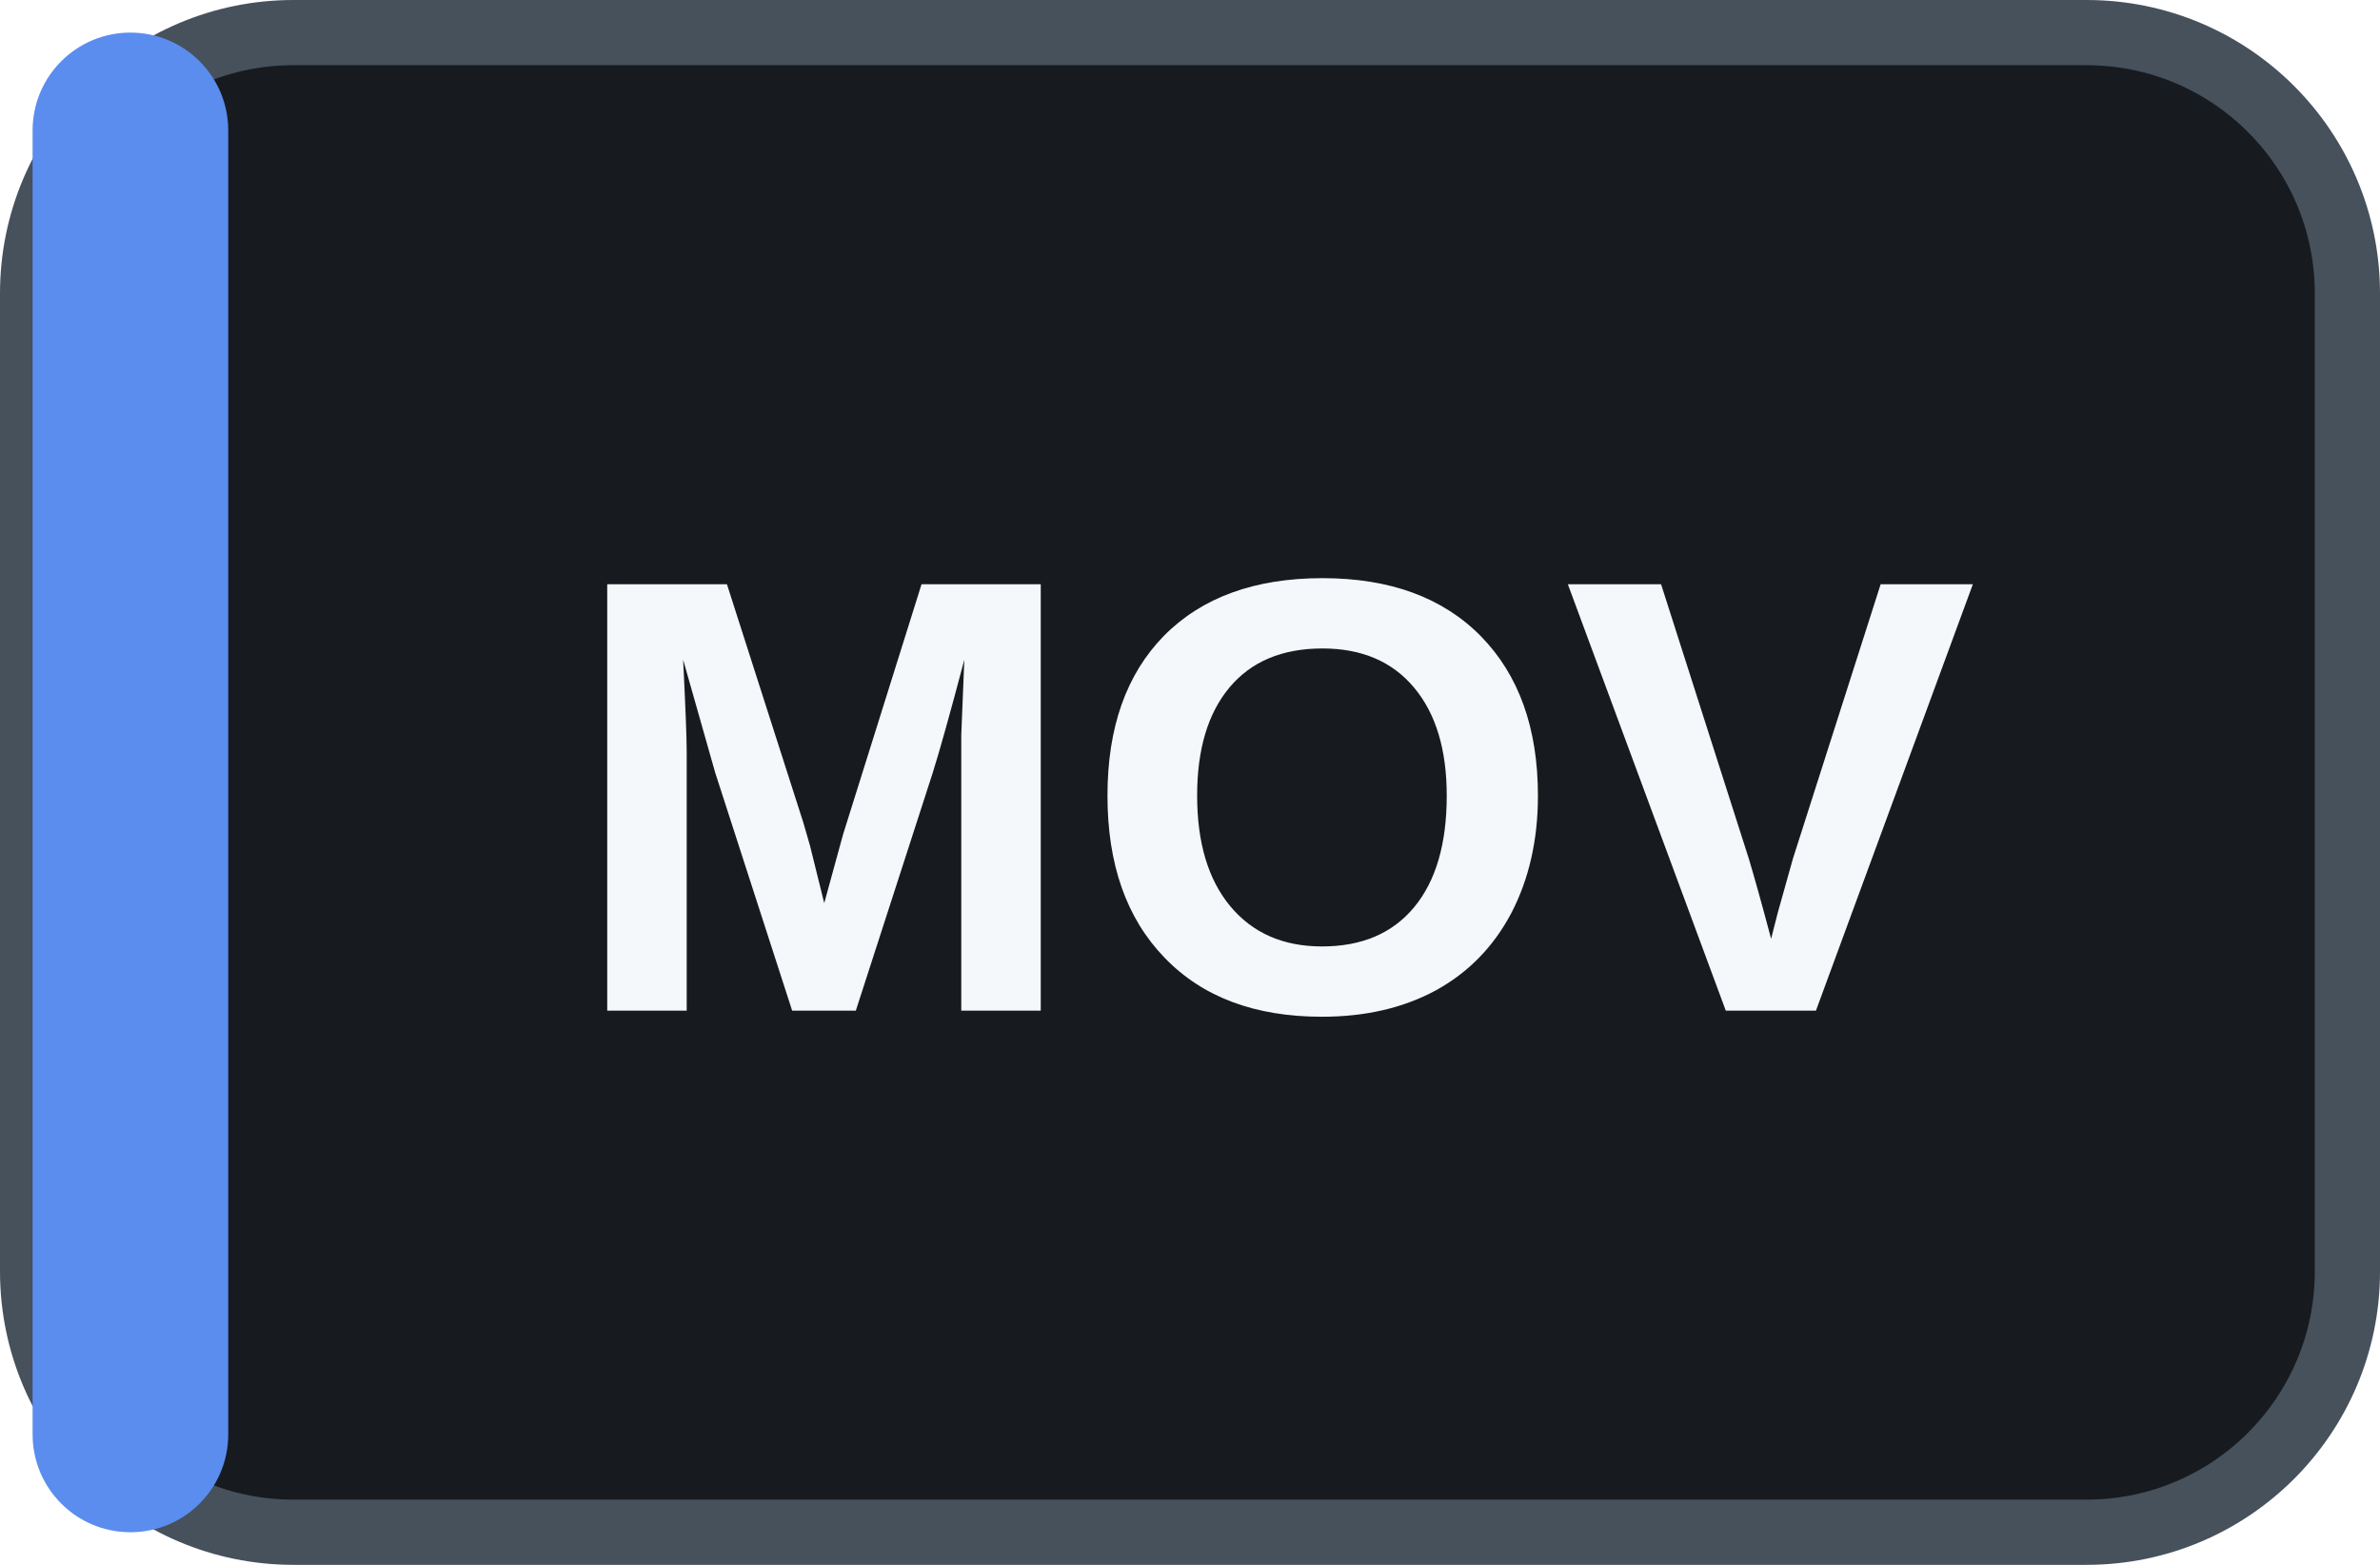
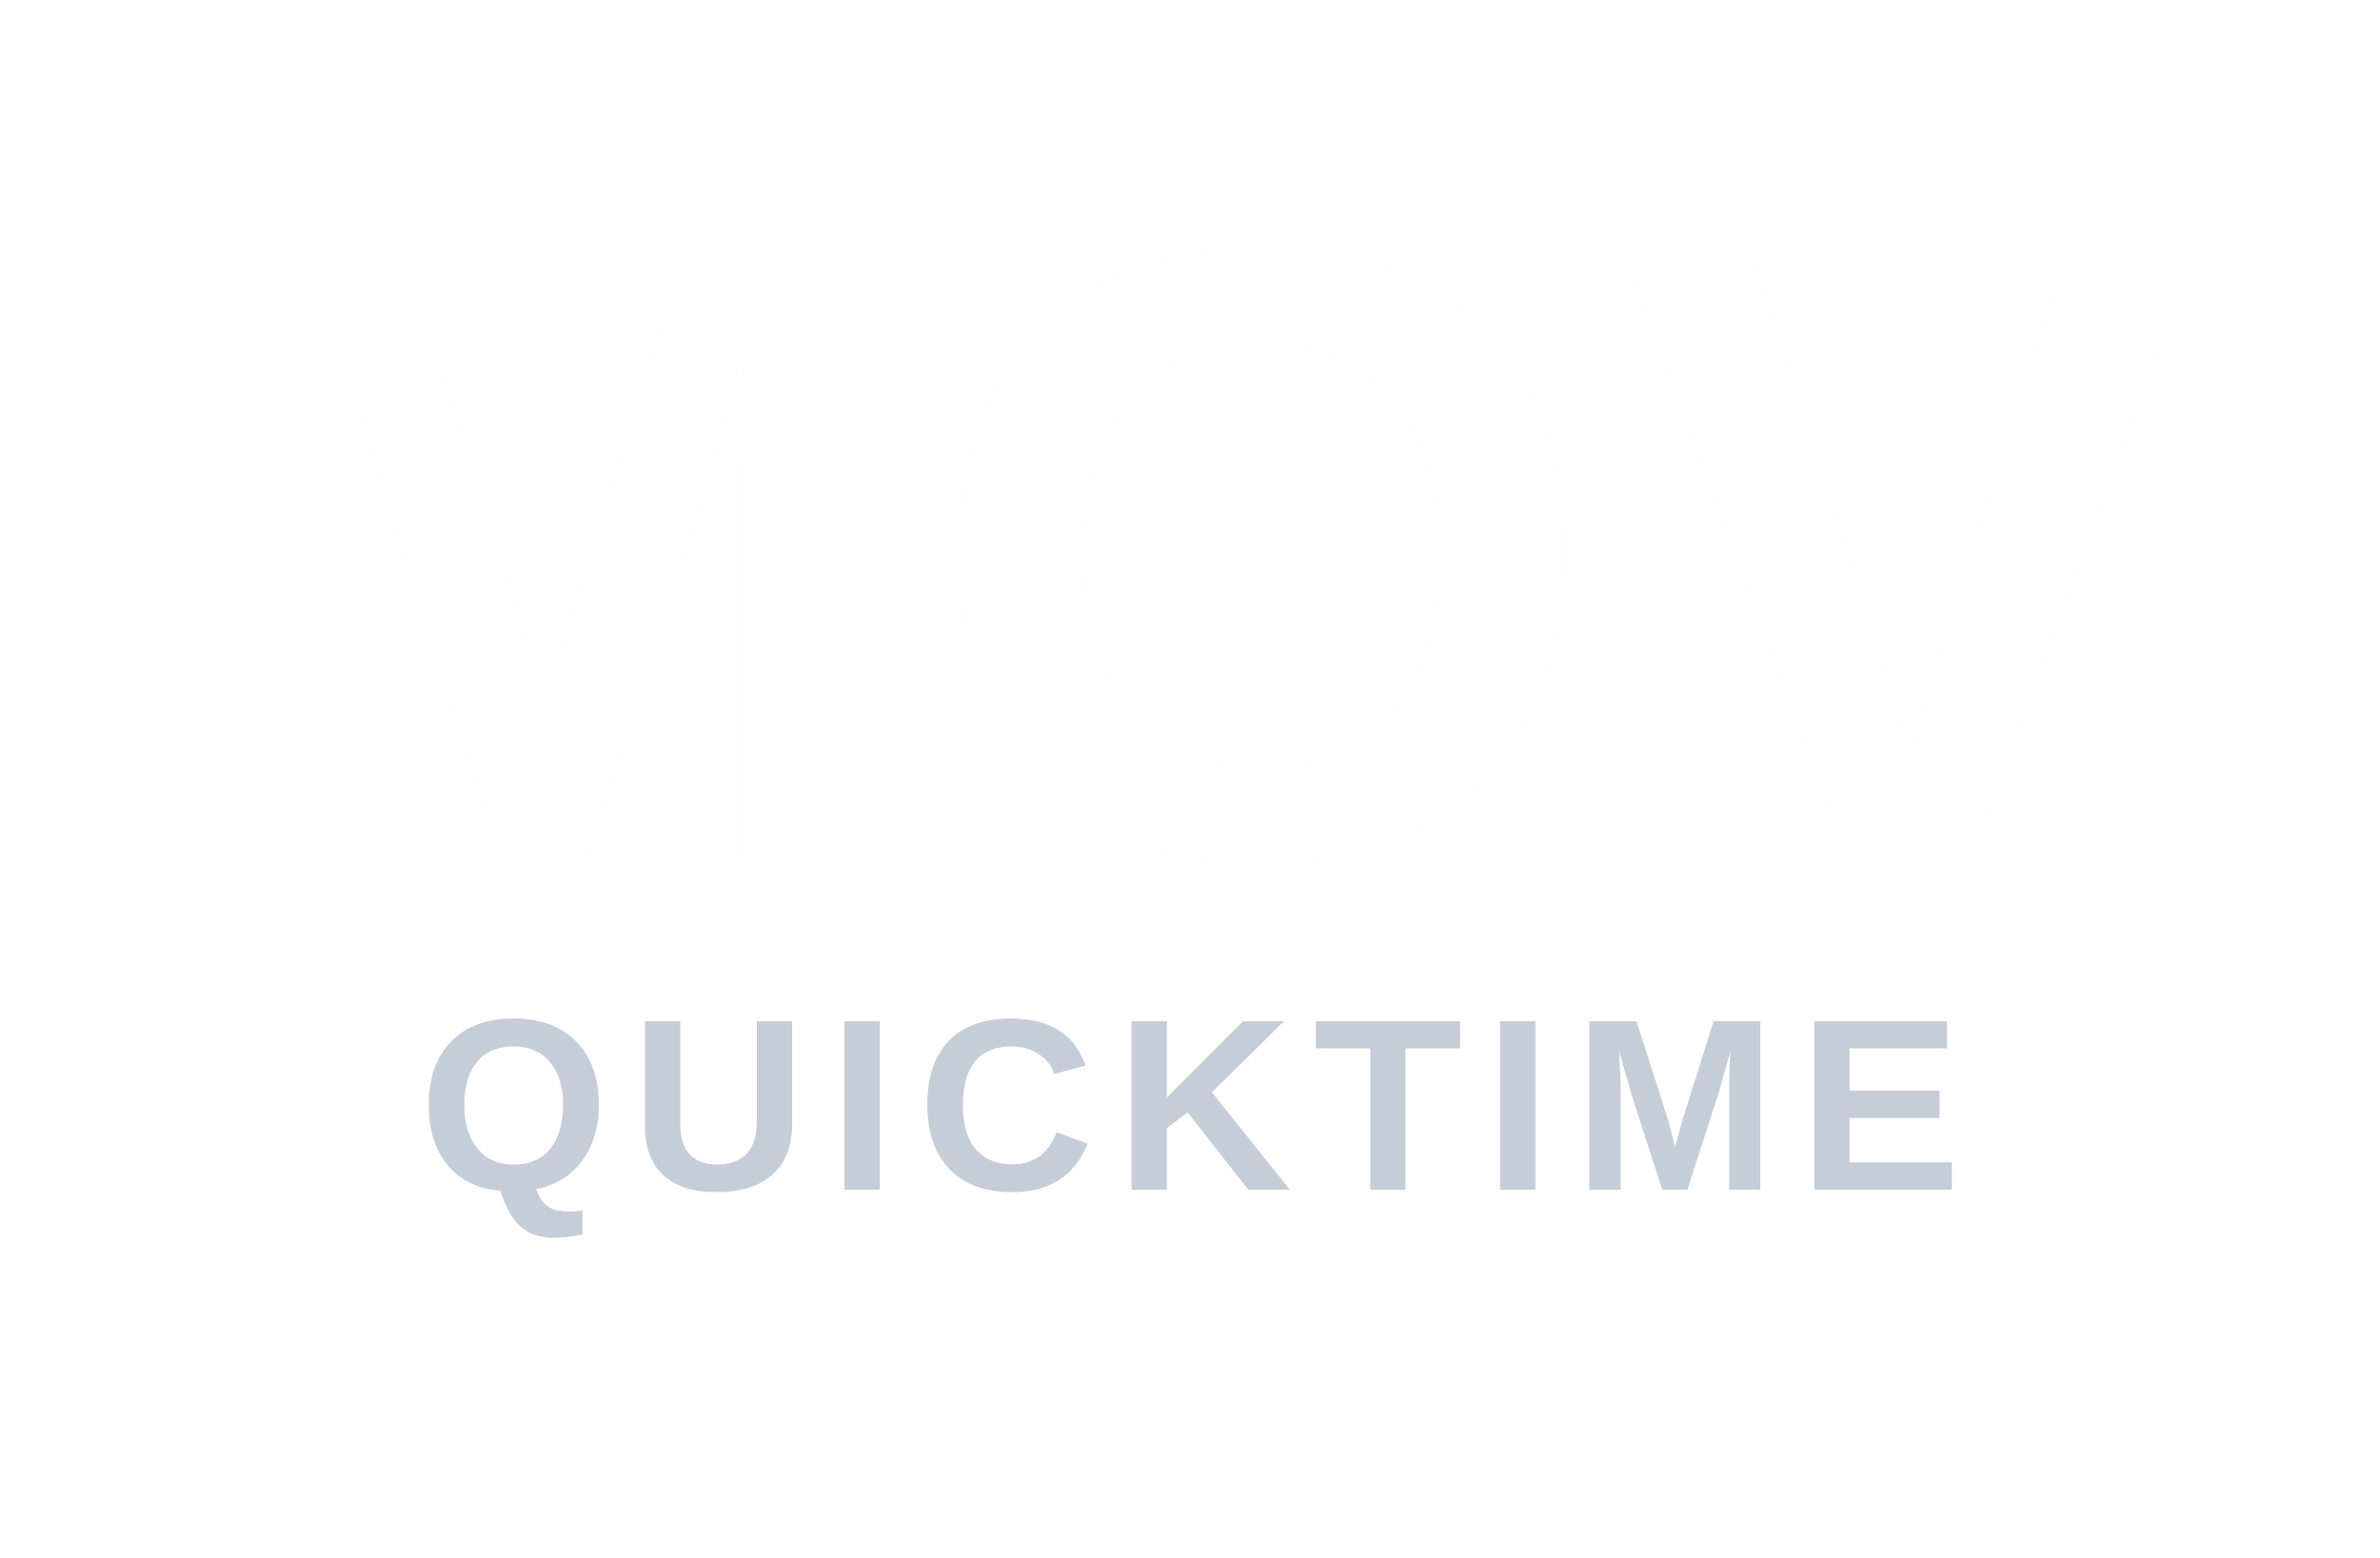
- <svg xmlns="http://www.w3.org/2000/svg" width="73" height="48" viewBox="0 0 73 48">
-   <rect x="1" y="1" width="71" height="46" rx="8" fill="#171B20" stroke="#46515C" stroke-width="2" />
-   <rect x="1" y="1" width="6" height="46" rx="3" fill="#5B8DEF" />
-   <text x="39" y="31" text-anchor="middle" font-family="Segoe UI, Microsoft YaHei, Arial, sans-serif" font-size="19" font-weight="700" fill="#F5F8FB">MOV</text>
+ <svg xmlns="http://www.w3.org/2000/svg" width="136" height="89" viewBox="0 0 136 89" role="img" aria-label="MOV — QUICKTIME">
+   <text x="68" y="49" text-anchor="middle" font-family="Segoe UI, Arial, sans-serif" font-size="50" font-weight="800" letter-spacing="0.8" fill="#FEFEFE">MOV</text>
+   <text x="68" y="68" text-anchor="middle" font-family="Segoe UI, Arial, sans-serif" font-size="14" font-weight="700" letter-spacing="1.2" fill="#C4CDD8">QUICKTIME</text>
</svg>
